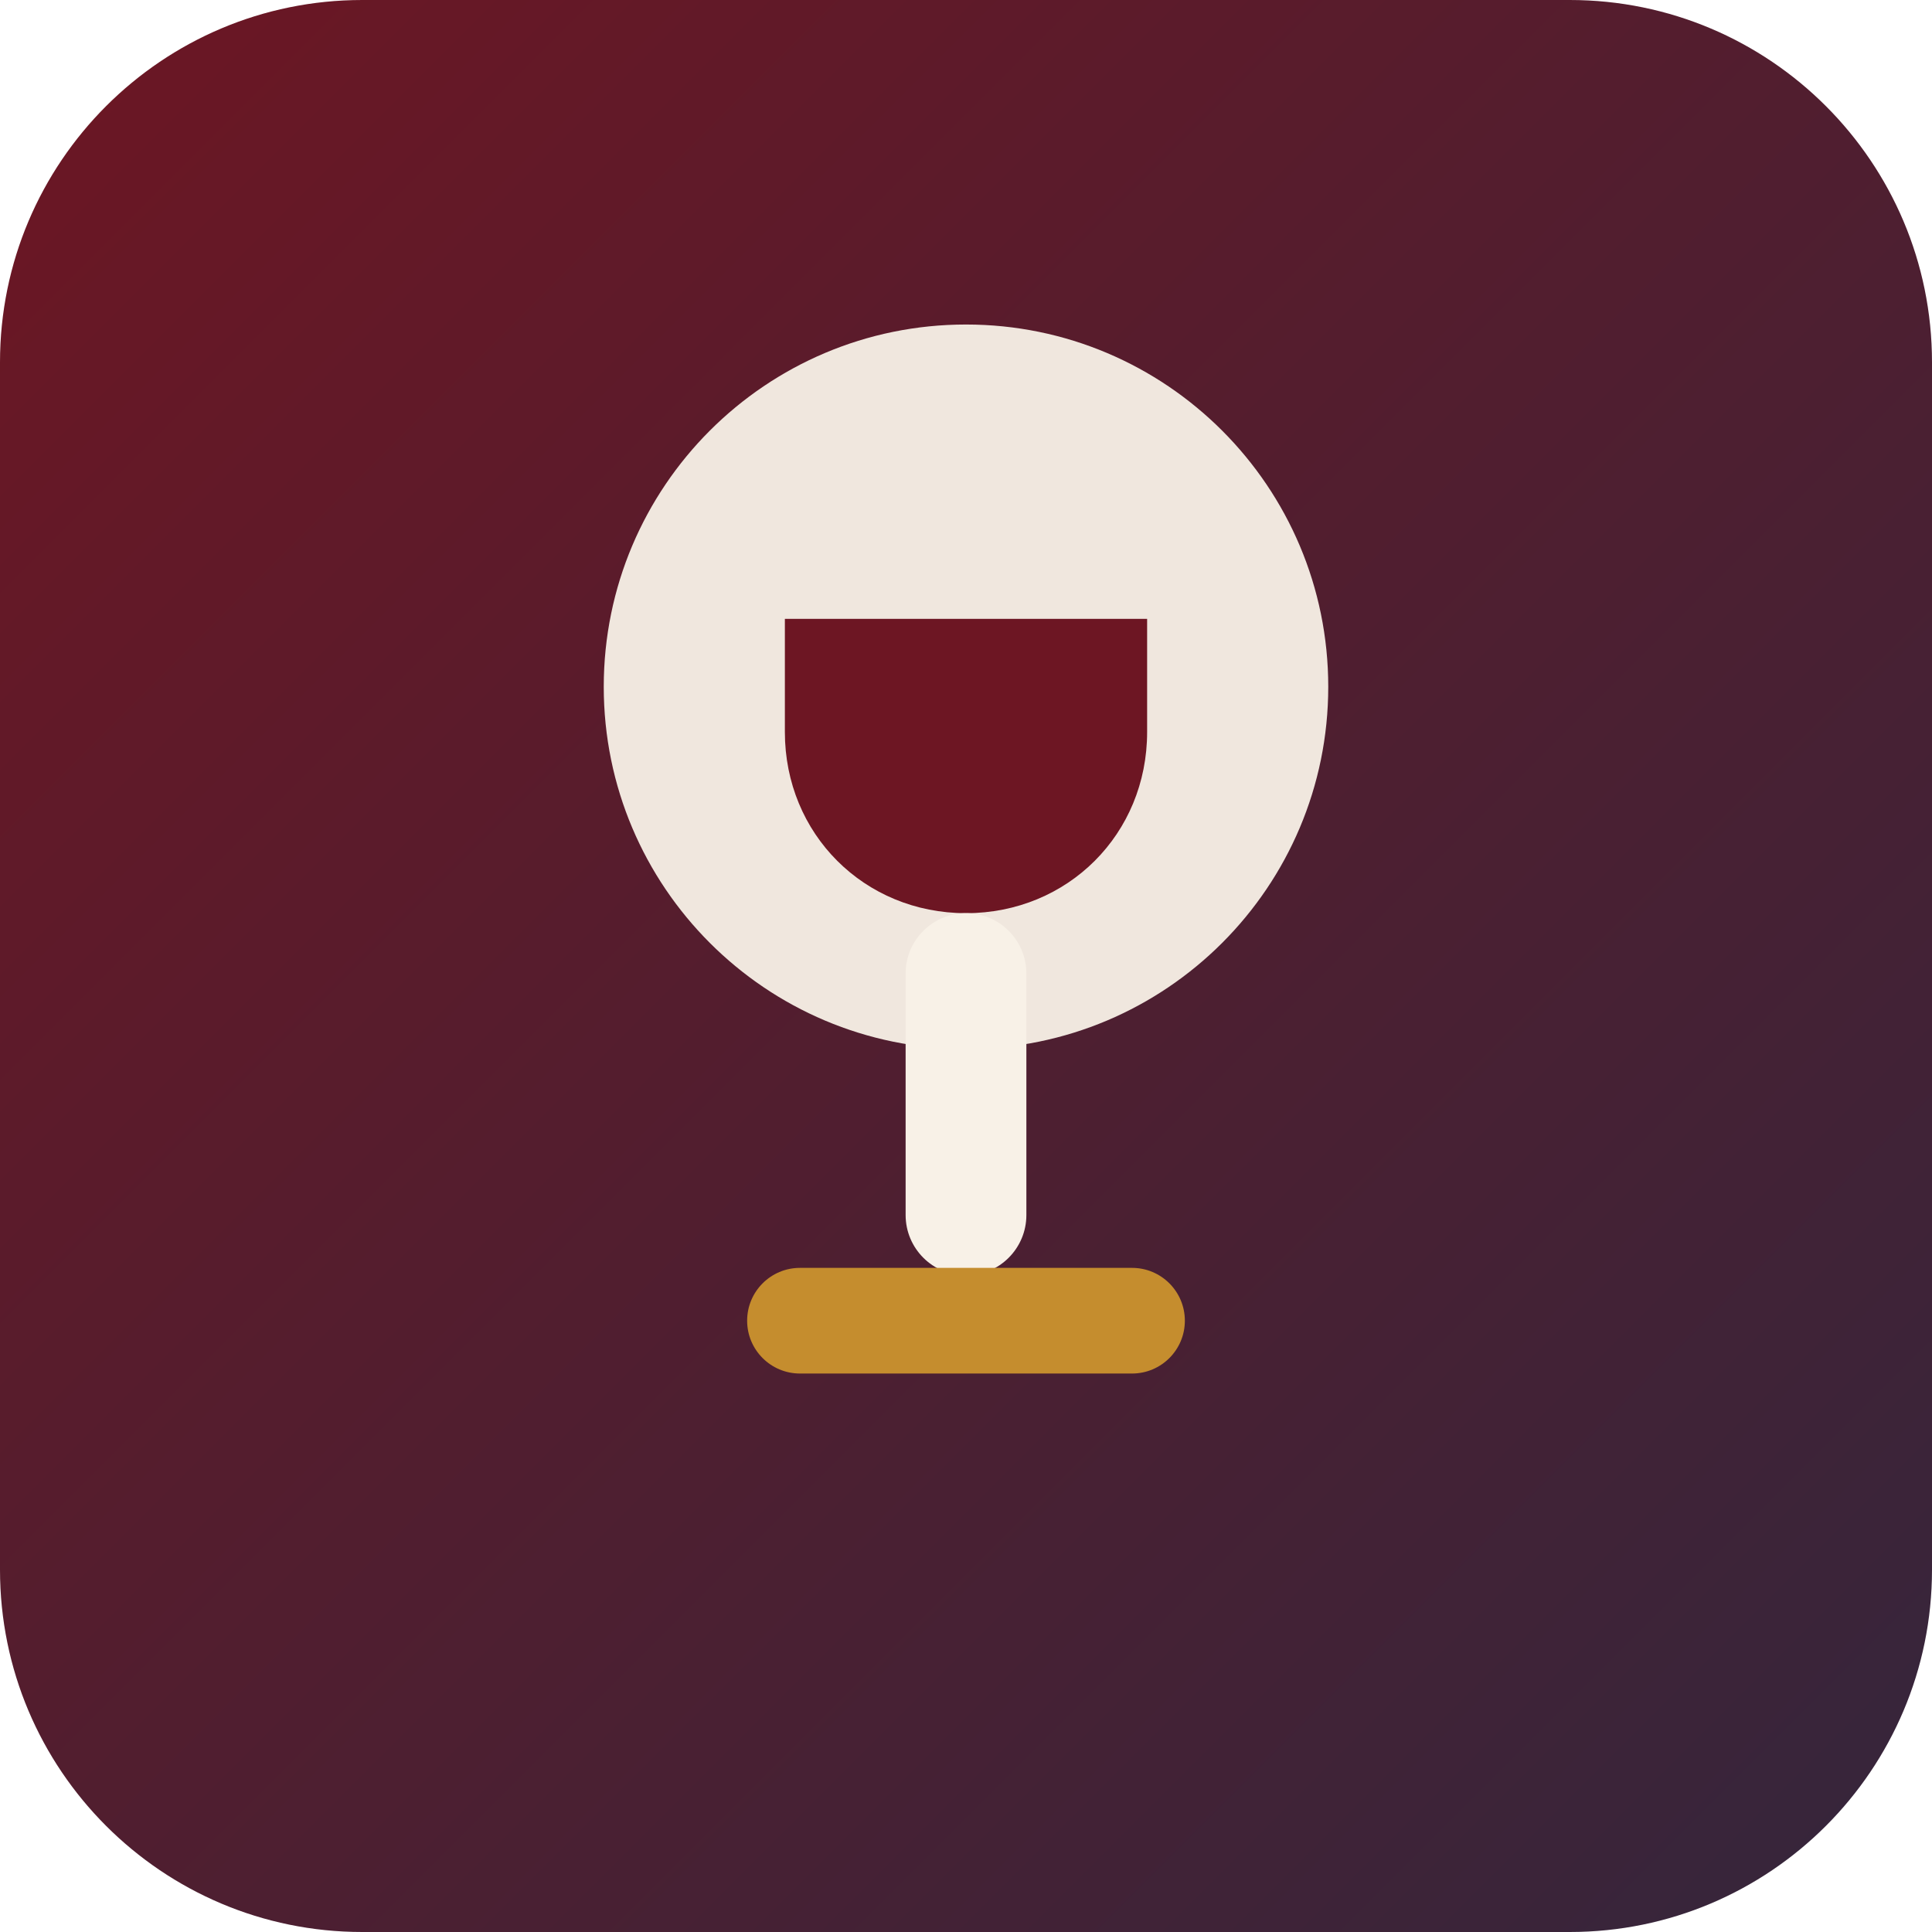
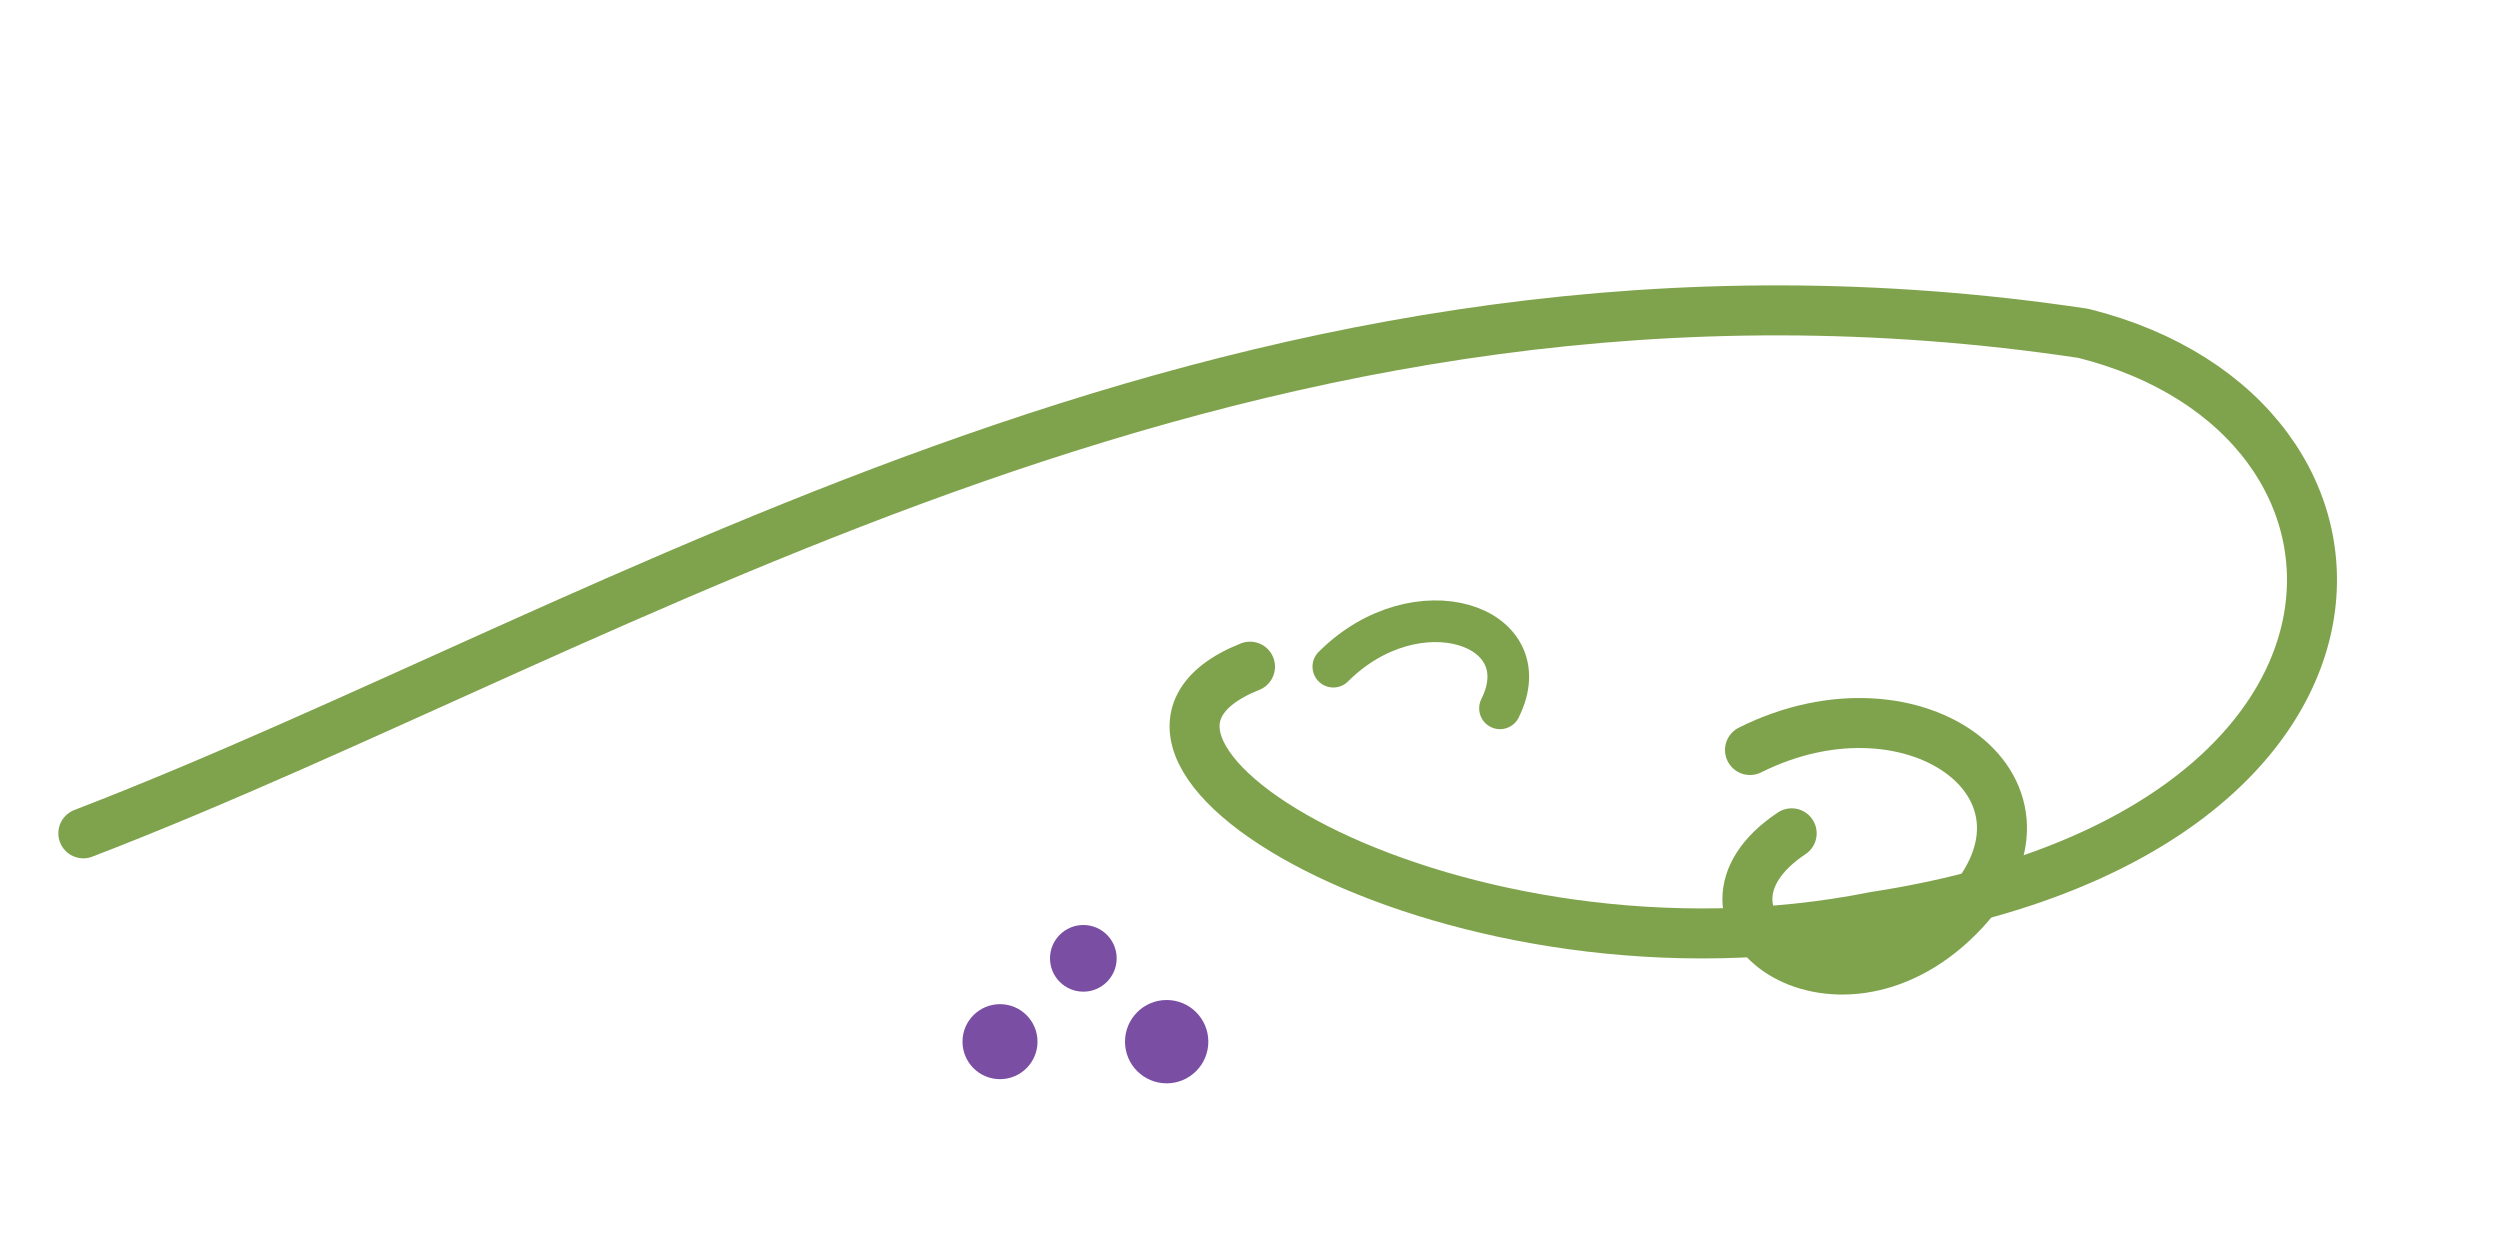
- <svg xmlns="http://www.w3.org/2000/svg" viewBox="0 0 512 512" role="img" aria-label="Museu do Vinho">
-   <defs>
-     <linearGradient id="g" x1="0" x2="1" y1="0" y2="1">
-       <stop offset="0%" stop-color="#6d1623" />
-       <stop offset="100%" stop-color="#34263c" />
-     </linearGradient>
-   </defs>
-   <rect width="512" height="512" rx="96" fill="url(#g)" />
-   <circle cx="256" cy="182" r="96" fill="#f8f1e7" opacity="0.95" />
-   <path d="M208 164h96v30c0 27-21 48-48 48s-48-21-48-48z" fill="#6d1623" />
-   <rect x="240" y="242" width="32" height="96" rx="16" fill="#f8f1e7" />
-   <rect x="198" y="336" width="116" height="28" rx="14" fill="#c58d2e" />
+ <svg xmlns="http://www.w3.org/2000/svg" width="600" height="300" viewBox="0 0 600 300">
+   <path d="M20 200             C150 150, 300 50, 500 80            C580 100, 580 200, 450 220            C350 240, 250 180, 300 160" fill="none" stroke="#7FA34C" stroke-width="12" stroke-linecap="round" stroke-linejoin="round" />
+   <path d="M420 180             C460 160, 500 190, 470 220            C440 250, 400 220, 430 200" fill="none" stroke="#7FA34C" stroke-width="12" stroke-linecap="round" />
+   <path d="M320 160             C340 140, 370 150, 360 170" fill="none" stroke="#7FA34C" stroke-width="10" stroke-linecap="round" />
+   <circle cx="260" cy="230" r="8" fill="#7A4FA3" />
+   <circle cx="280" cy="250" r="10" fill="#7A4FA3" />
+   <circle cx="240" cy="250" r="9" fill="#7A4FA3" />
</svg>
